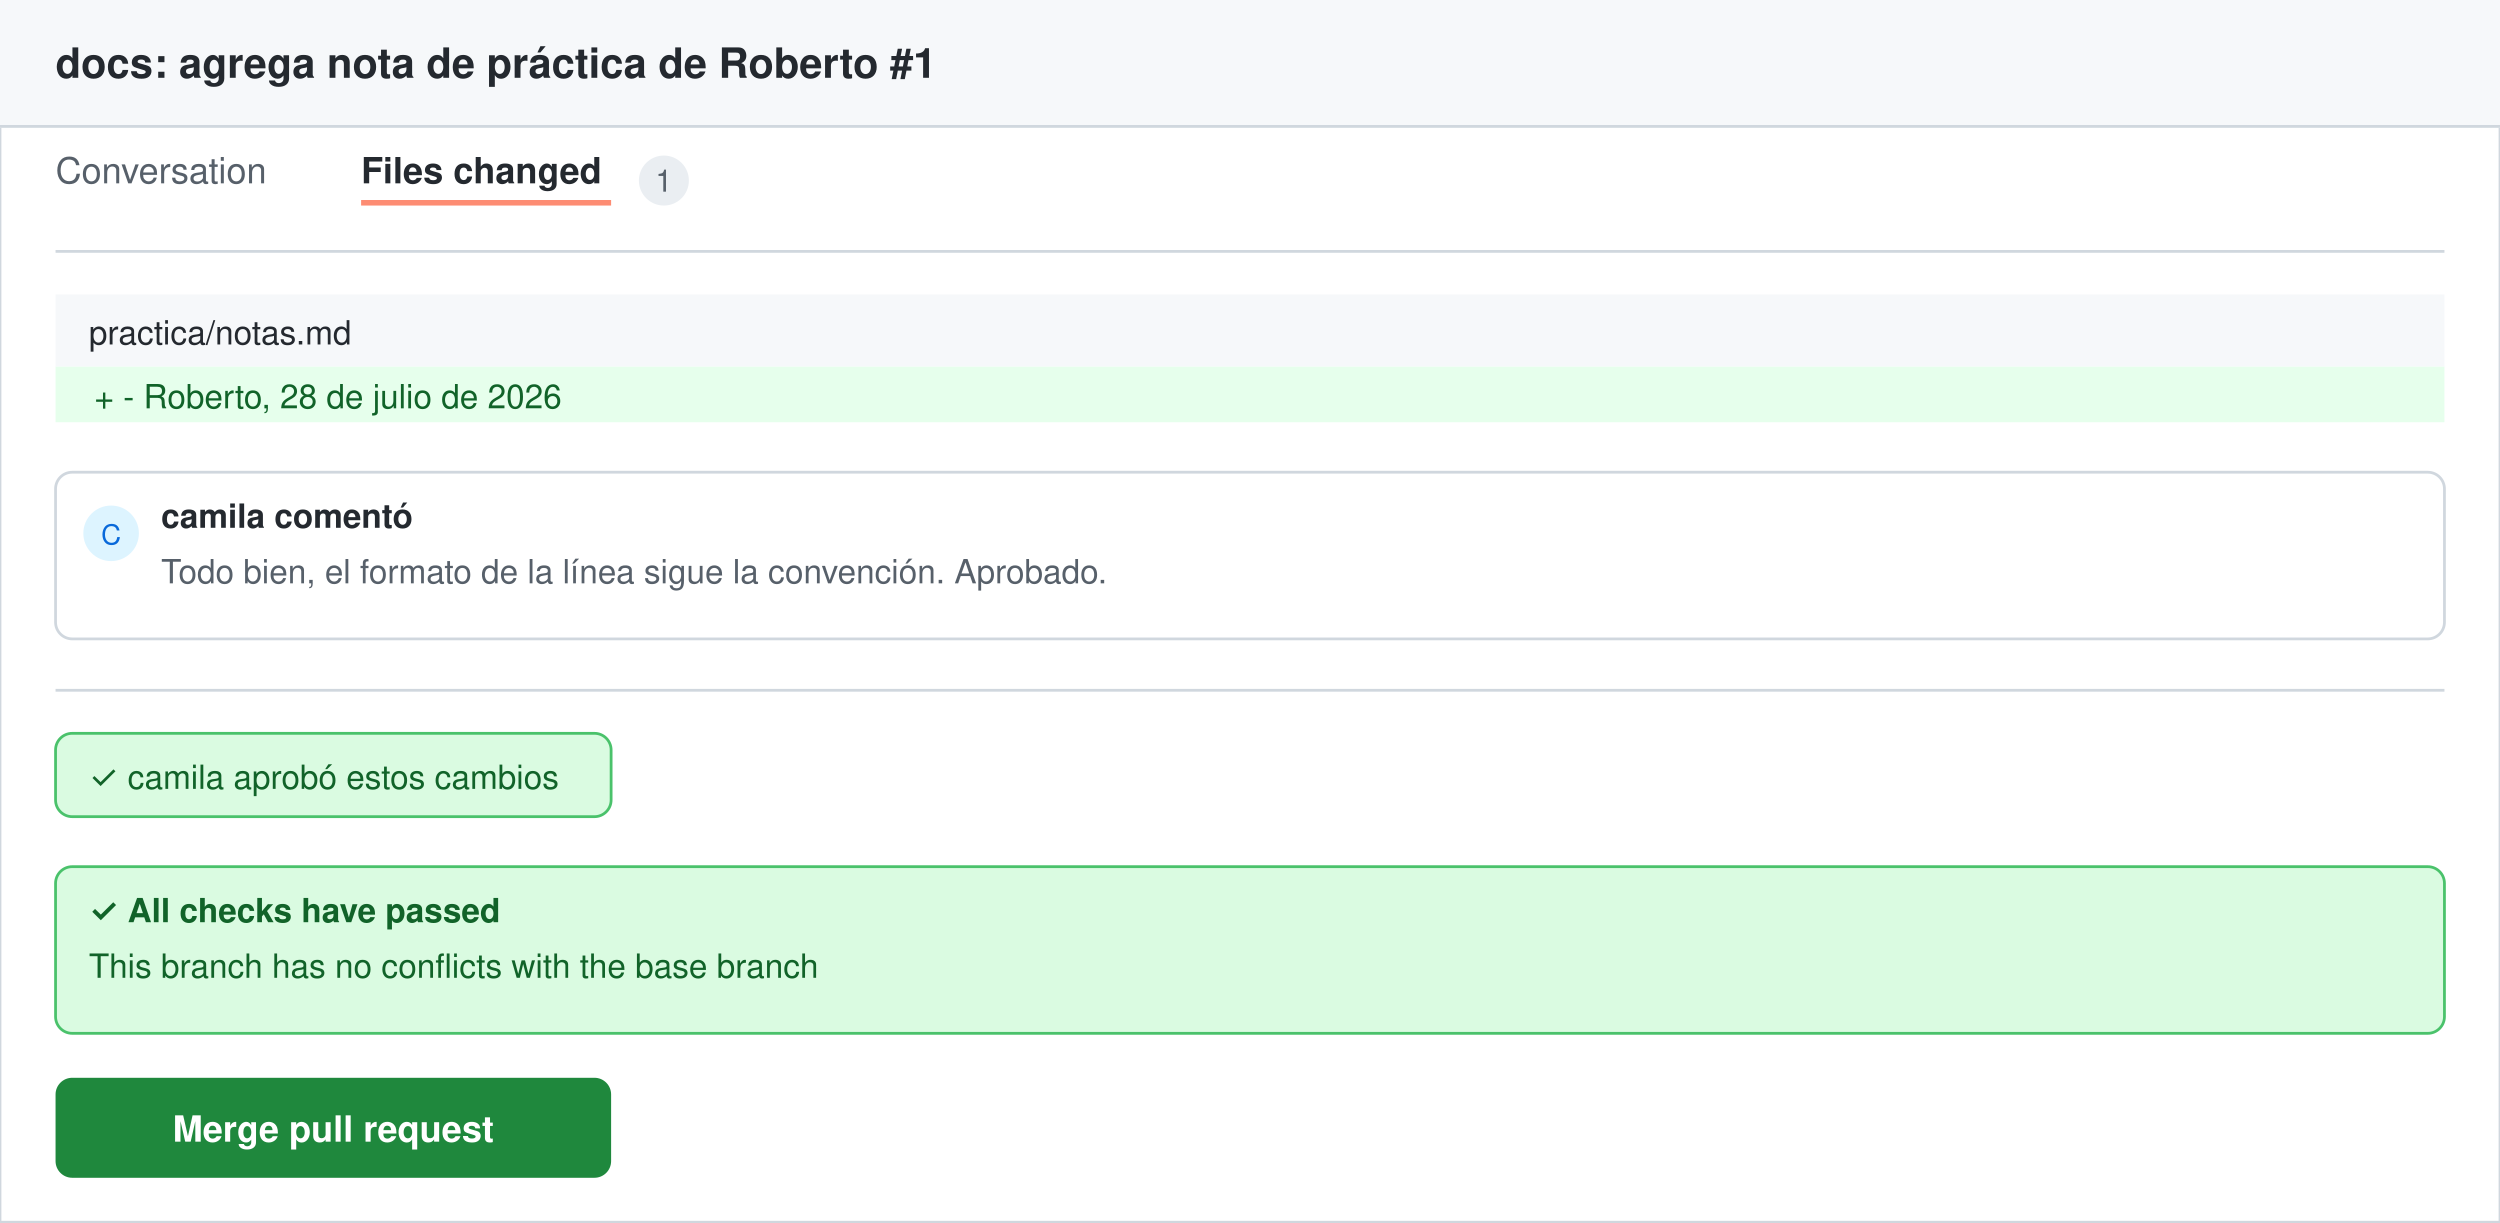
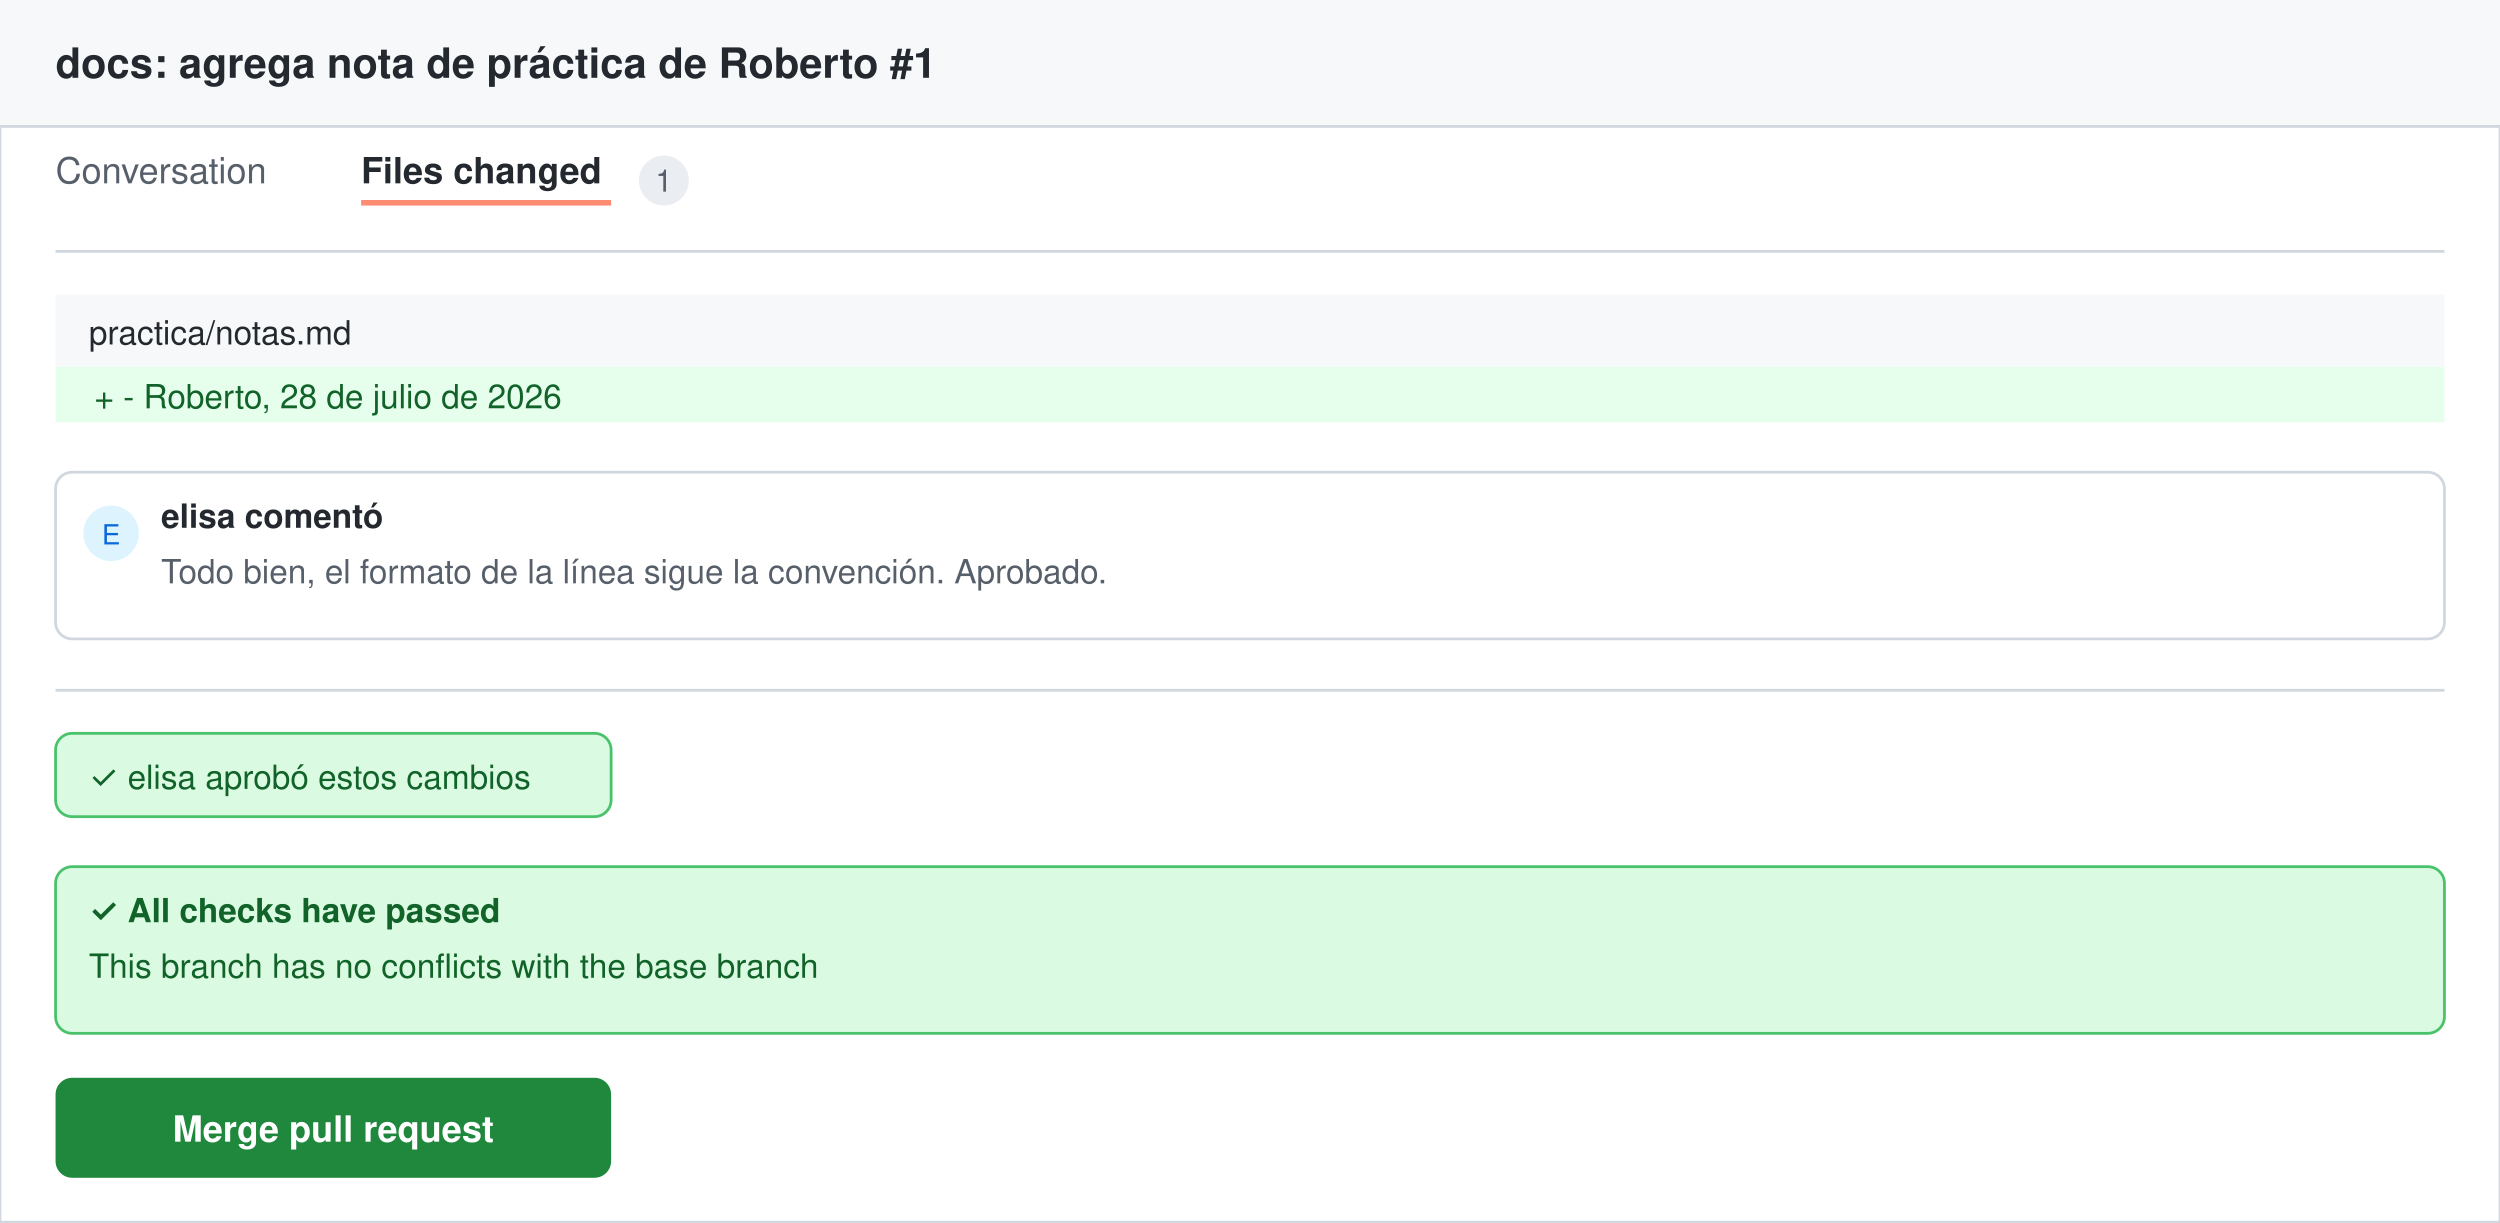
<svg xmlns="http://www.w3.org/2000/svg" viewBox="0 0 900 440" font-family="-apple-system, 'Segoe UI', Helvetica, Arial, sans-serif" role="img">
  <rect x="0" y="0" width="900" height="440" fill="#ffffff" stroke="#d0d7de" />
  <rect x="0" y="0" width="900" height="46" fill="#f6f8fa" />
  <rect x="0" y="45" width="900" height="1" fill="#d0d7de" />
  <text x="20" y="28" fill="#24292f" font-size="15" font-weight="600">docs: agrega nota de práctica de Roberto #1</text>
  <g font-size="13">
    <text x="20" y="66" fill="#57606a">Conversation</text>
    <text x="130" y="66" fill="#24292f" font-weight="600">Files changed</text>
    <rect x="130" y="72" width="90" height="2" fill="#fd8c73" />
    <rect x="230" y="56" width="18" height="18" rx="9" fill="#eaeef2" />
    <text x="239" y="69" fill="#57606a" font-size="11" text-anchor="middle">1</text>
  </g>
  <rect x="20" y="90" width="860" height="1" fill="#d0d7de" />
  <rect x="20" y="106" width="860" height="26" fill="#f6f8fa" />
  <text x="32" y="124" fill="#24292f" font-size="12">practica/notas.md</text>
  <rect x="20" y="132" width="860" height="20" fill="#e6ffec" />
  <text x="34" y="147" fill="#116329" font-size="12">+ - Roberto, 28 de julio de 2026</text>
  <rect x="20" y="170" width="860" height="60" rx="6" fill="#ffffff" stroke="#d0d7de" />
  <circle cx="40" cy="192" r="10" fill="#ddf4ff" />
-   <text x="40" y="196" fill="#0969da" font-size="10" text-anchor="middle">C</text>
-   <text x="58" y="190" fill="#24292f" font-size="12" font-weight="600">camila comentó</text>
+   <text x="40" y="196" fill="#0969da" font-size="10" text-anchor="middle">E</text>
+   <text x="58" y="190" fill="#24292f" font-size="12" font-weight="600">elisa comentó</text>
  <text x="58" y="210" fill="#57606a" font-size="12">Todo bien, el formato de la línea sigue la convención. Aprobado.</text>
  <rect x="20" y="248" width="860" height="1" fill="#d0d7de" />
  <rect x="20" y="264" width="200" height="30" rx="6" fill="#dafbe1" stroke="#4ac26b" />
-   <text x="32" y="284" fill="#116329" font-size="12">✓ camila aprobó estos cambios</text>
+   <text x="32" y="284" fill="#116329" font-size="12">✓ elisa aprobó estos cambios</text>
  <rect x="20" y="312" width="860" height="60" rx="6" fill="#dafbe1" stroke="#4ac26b" />
  <text x="32" y="332" fill="#116329" font-size="12" font-weight="600">✓ All checks have passed</text>
  <text x="32" y="352" fill="#116329" font-size="12">This branch has no conflicts with the base branch</text>
  <rect x="20" y="388" width="200" height="36" rx="6" fill="#1f883d" />
  <text x="120" y="411" fill="#ffffff" font-size="13" text-anchor="middle" font-weight="600">Merge pull request</text>
</svg>
